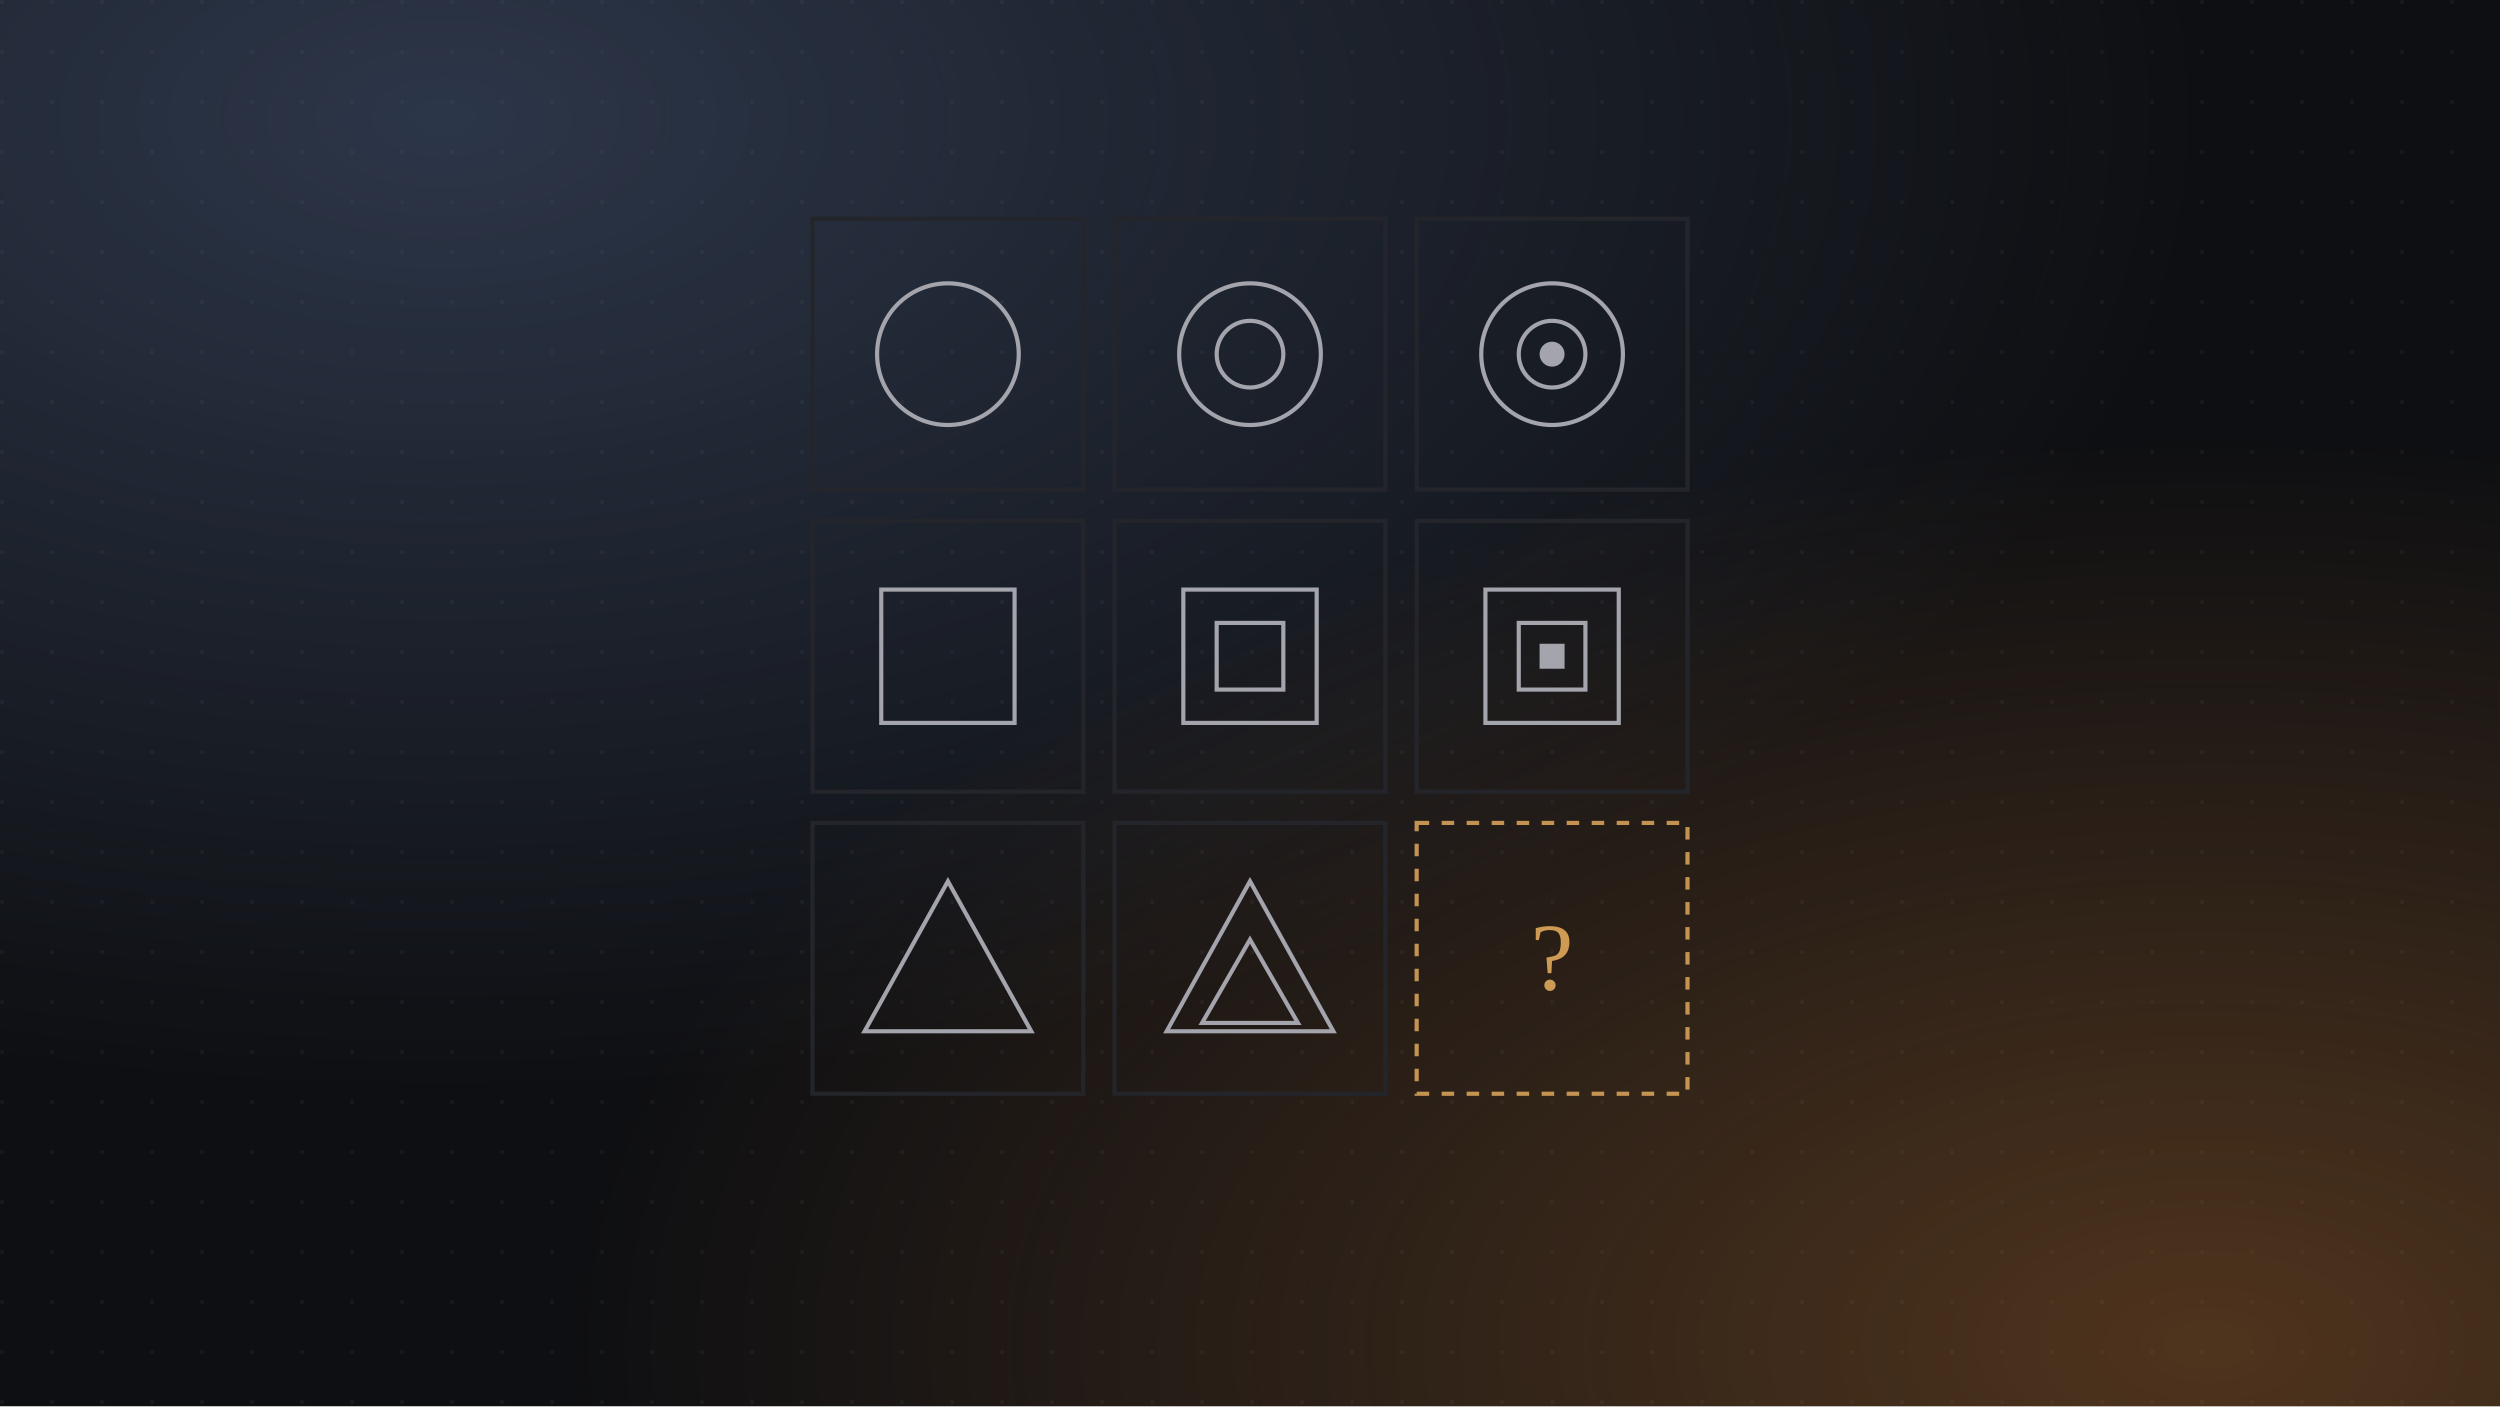
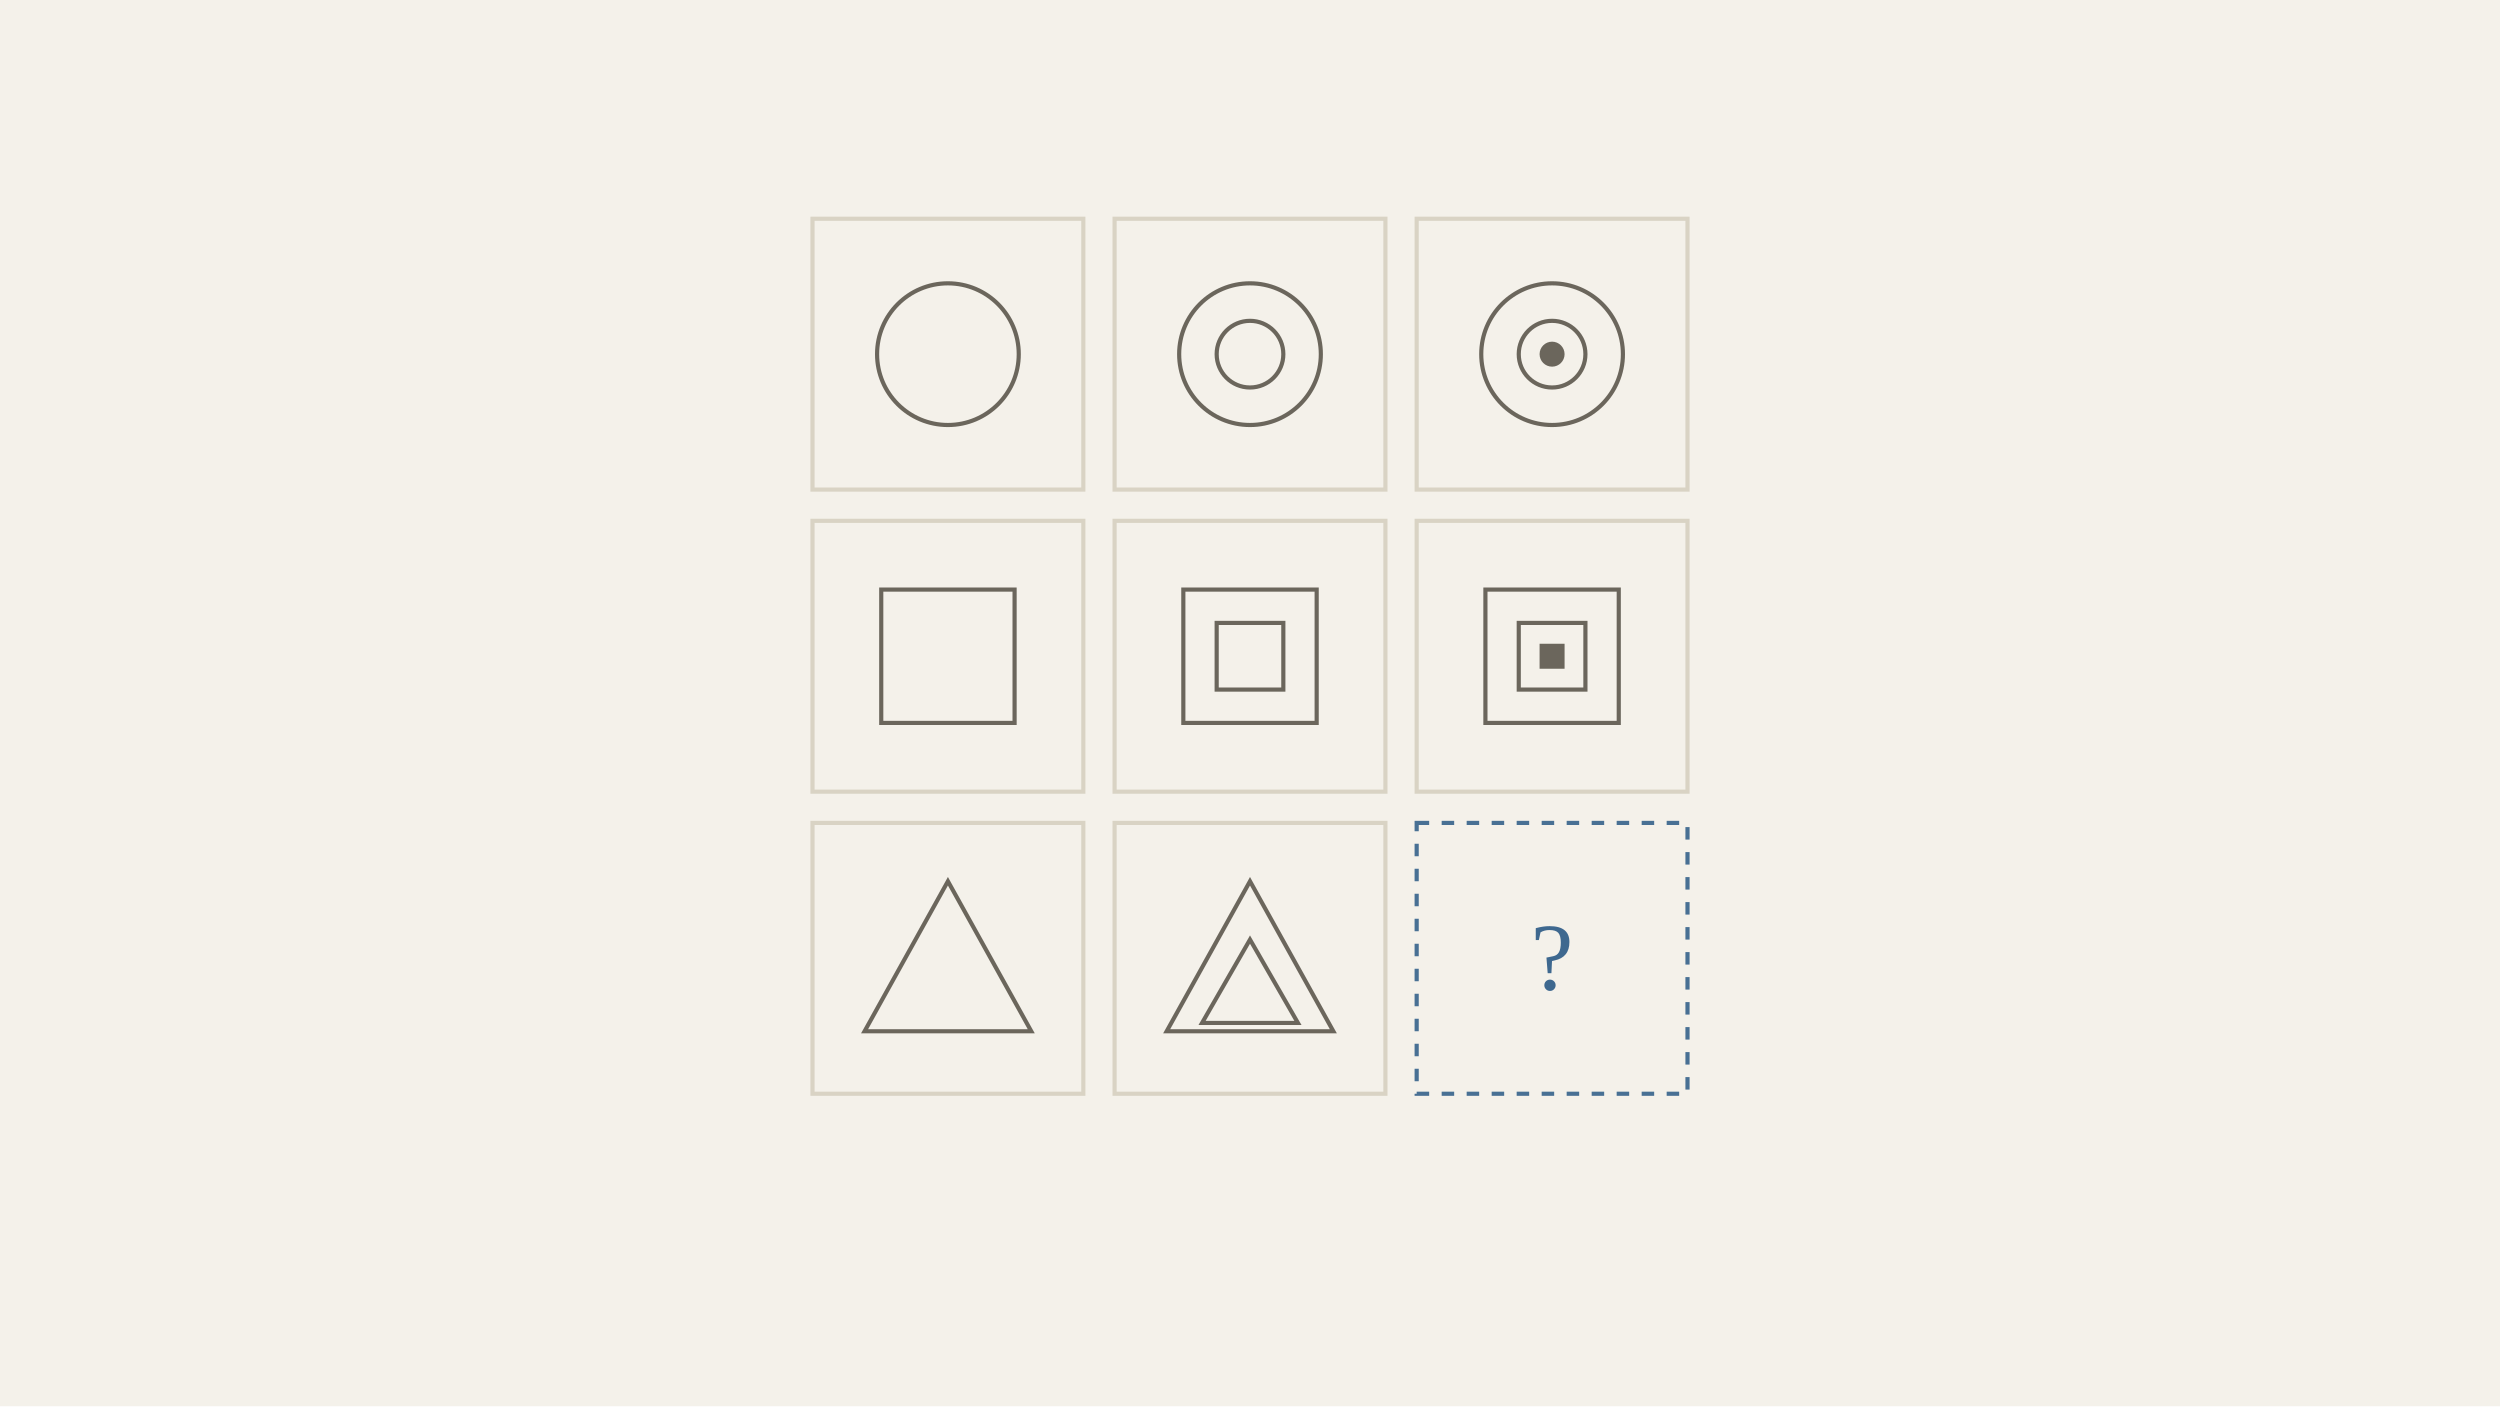
<svg xmlns="http://www.w3.org/2000/svg" viewBox="0 0 1200 675" width="1200" height="675" role="img" aria-label="A three-by-three matrix of abstract glyphs with the final cell empty">
  <defs>
    <radialGradient id="rpmGlowA" cx="18%" cy="8%" r="70%">
-       <stop offset="0%" stop-color="#566c94" stop-opacity="0.42" />
-       <stop offset="100%" stop-color="#566c94" stop-opacity="0" />
+       <stop offset="0%" stop-color="#6b86a6" stop-opacity="0.42" />
+       <stop offset="100%" stop-color="#6b86a6" stop-opacity="0" />
    </radialGradient>
    <radialGradient id="rpmGlowB" cx="88%" cy="96%" r="65%">
-       <stop offset="0%" stop-color="#b06c2e" stop-opacity="0.40" />
-       <stop offset="100%" stop-color="#b06c2e" stop-opacity="0" />
+       <stop offset="0%" stop-color="#a65a2e" stop-opacity="0.40" />
+       <stop offset="100%" stop-color="#a65a2e" stop-opacity="0" />
    </radialGradient>
    <pattern id="rpmDots" width="24" height="24" patternUnits="userSpaceOnUse">
-       <circle cx="1" cy="1" r="1" fill="#f4f4f6" opacity="0.05" />
+       <circle cx="1" cy="1" r="1" fill="#1f1d1a" opacity="0.05" />
    </pattern>
  </defs>
-   <rect width="1200" height="675" fill="#0e0f12" />
-   <rect width="1200" height="675" fill="url(#rpmDots)" />
-   <rect width="1200" height="675" fill="url(#rpmGlowA)" />
-   <rect width="1200" height="675" fill="url(#rpmGlowB)" />
-   <g transform="translate(390 105)" stroke="#a3a4ac" fill="none" stroke-width="2">
+   <rect width="1200" height="675" fill="#f4f1ea" />
+   <g transform="translate(390 105)" stroke="#6b665c" fill="none" stroke-width="2">
    <g transform="translate(0 0)">
-       <rect x="0" y="0" width="130" height="130" stroke="#24252b" />
+       <rect x="0" y="0" width="130" height="130" stroke="#d9d3c4" />
      <circle cx="65" cy="65" r="34" />
    </g>
    <g transform="translate(145 0)">
-       <rect x="0" y="0" width="130" height="130" stroke="#24252b" />
+       <rect x="0" y="0" width="130" height="130" stroke="#d9d3c4" />
      <circle cx="65" cy="65" r="34" />
      <circle cx="65" cy="65" r="16" />
    </g>
    <g transform="translate(290 0)">
-       <rect x="0" y="0" width="130" height="130" stroke="#24252b" />
+       <rect x="0" y="0" width="130" height="130" stroke="#d9d3c4" />
      <circle cx="65" cy="65" r="34" />
      <circle cx="65" cy="65" r="16" />
-       <circle cx="65" cy="65" r="5" fill="#a3a4ac" />
+       <circle cx="65" cy="65" r="5" fill="#6b665c" />
    </g>
    <g transform="translate(0 145)">
-       <rect x="0" y="0" width="130" height="130" stroke="#24252b" />
+       <rect x="0" y="0" width="130" height="130" stroke="#d9d3c4" />
      <rect x="33" y="33" width="64" height="64" />
    </g>
    <g transform="translate(145 145)">
-       <rect x="0" y="0" width="130" height="130" stroke="#24252b" />
+       <rect x="0" y="0" width="130" height="130" stroke="#d9d3c4" />
      <rect x="33" y="33" width="64" height="64" />
      <rect x="49" y="49" width="32" height="32" />
    </g>
    <g transform="translate(290 145)">
-       <rect x="0" y="0" width="130" height="130" stroke="#24252b" />
+       <rect x="0" y="0" width="130" height="130" stroke="#d9d3c4" />
      <rect x="33" y="33" width="64" height="64" />
      <rect x="49" y="49" width="32" height="32" />
-       <rect x="60" y="60" width="10" height="10" fill="#a3a4ac" />
+       <rect x="60" y="60" width="10" height="10" fill="#6b665c" />
    </g>
    <g transform="translate(0 290)">
-       <rect x="0" y="0" width="130" height="130" stroke="#24252b" />
+       <rect x="0" y="0" width="130" height="130" stroke="#d9d3c4" />
      <path d="M65 28 105 100 25 100Z" />
    </g>
    <g transform="translate(145 290)">
-       <rect x="0" y="0" width="130" height="130" stroke="#24252b" />
+       <rect x="0" y="0" width="130" height="130" stroke="#d9d3c4" />
      <path d="M65 28 105 100 25 100Z" />
      <path d="M65 56 88 96 42 96Z" />
    </g>
    <g transform="translate(290 290)">
-       <rect x="0" y="0" width="130" height="130" stroke="#e0a85c" stroke-dasharray="6 6" opacity="0.85" />
-       <text x="65" y="80" text-anchor="middle" font-family="Georgia, 'Times New Roman', serif" font-size="46" fill="#e0a85c" stroke="none" opacity="0.9">?</text>
+       <rect x="0" y="0" width="130" height="130" stroke="#2a5985" stroke-dasharray="6 6" opacity="0.85" />
+       <text x="65" y="80" text-anchor="middle" font-family="Georgia, 'Times New Roman', serif" font-size="46" fill="#2a5985" stroke="none" opacity="0.9">?</text>
    </g>
  </g>
</svg>
